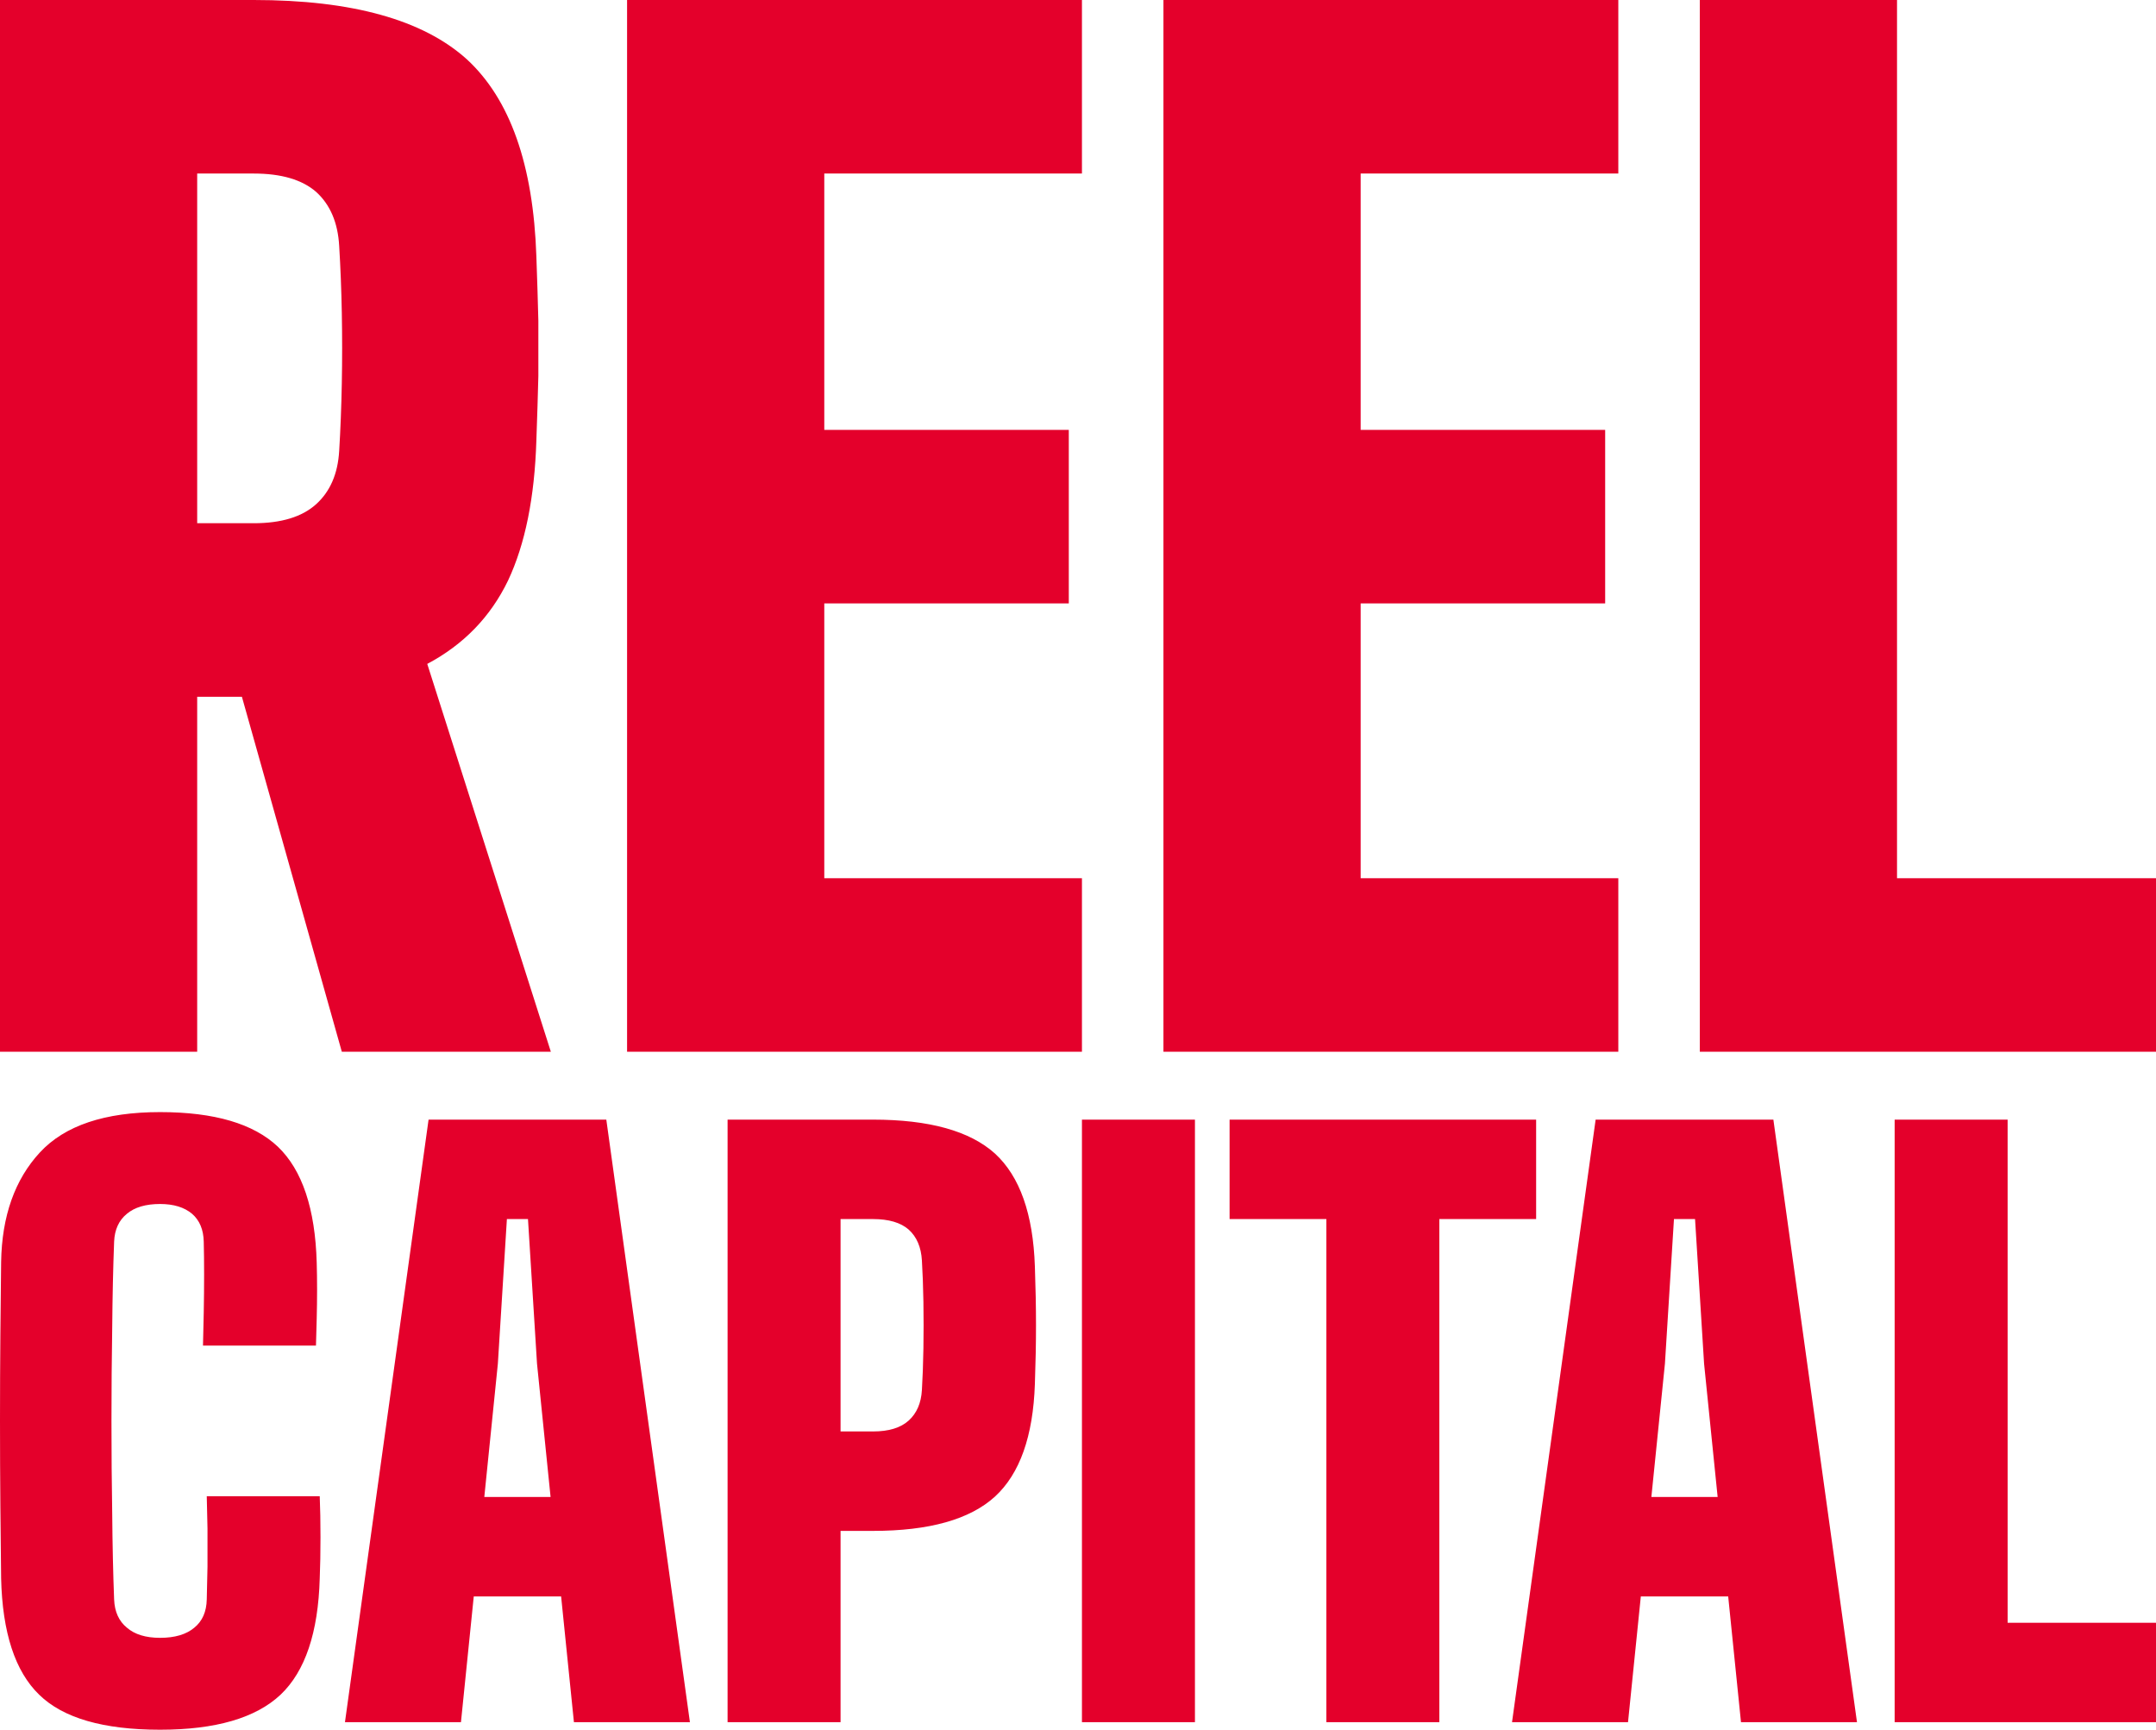
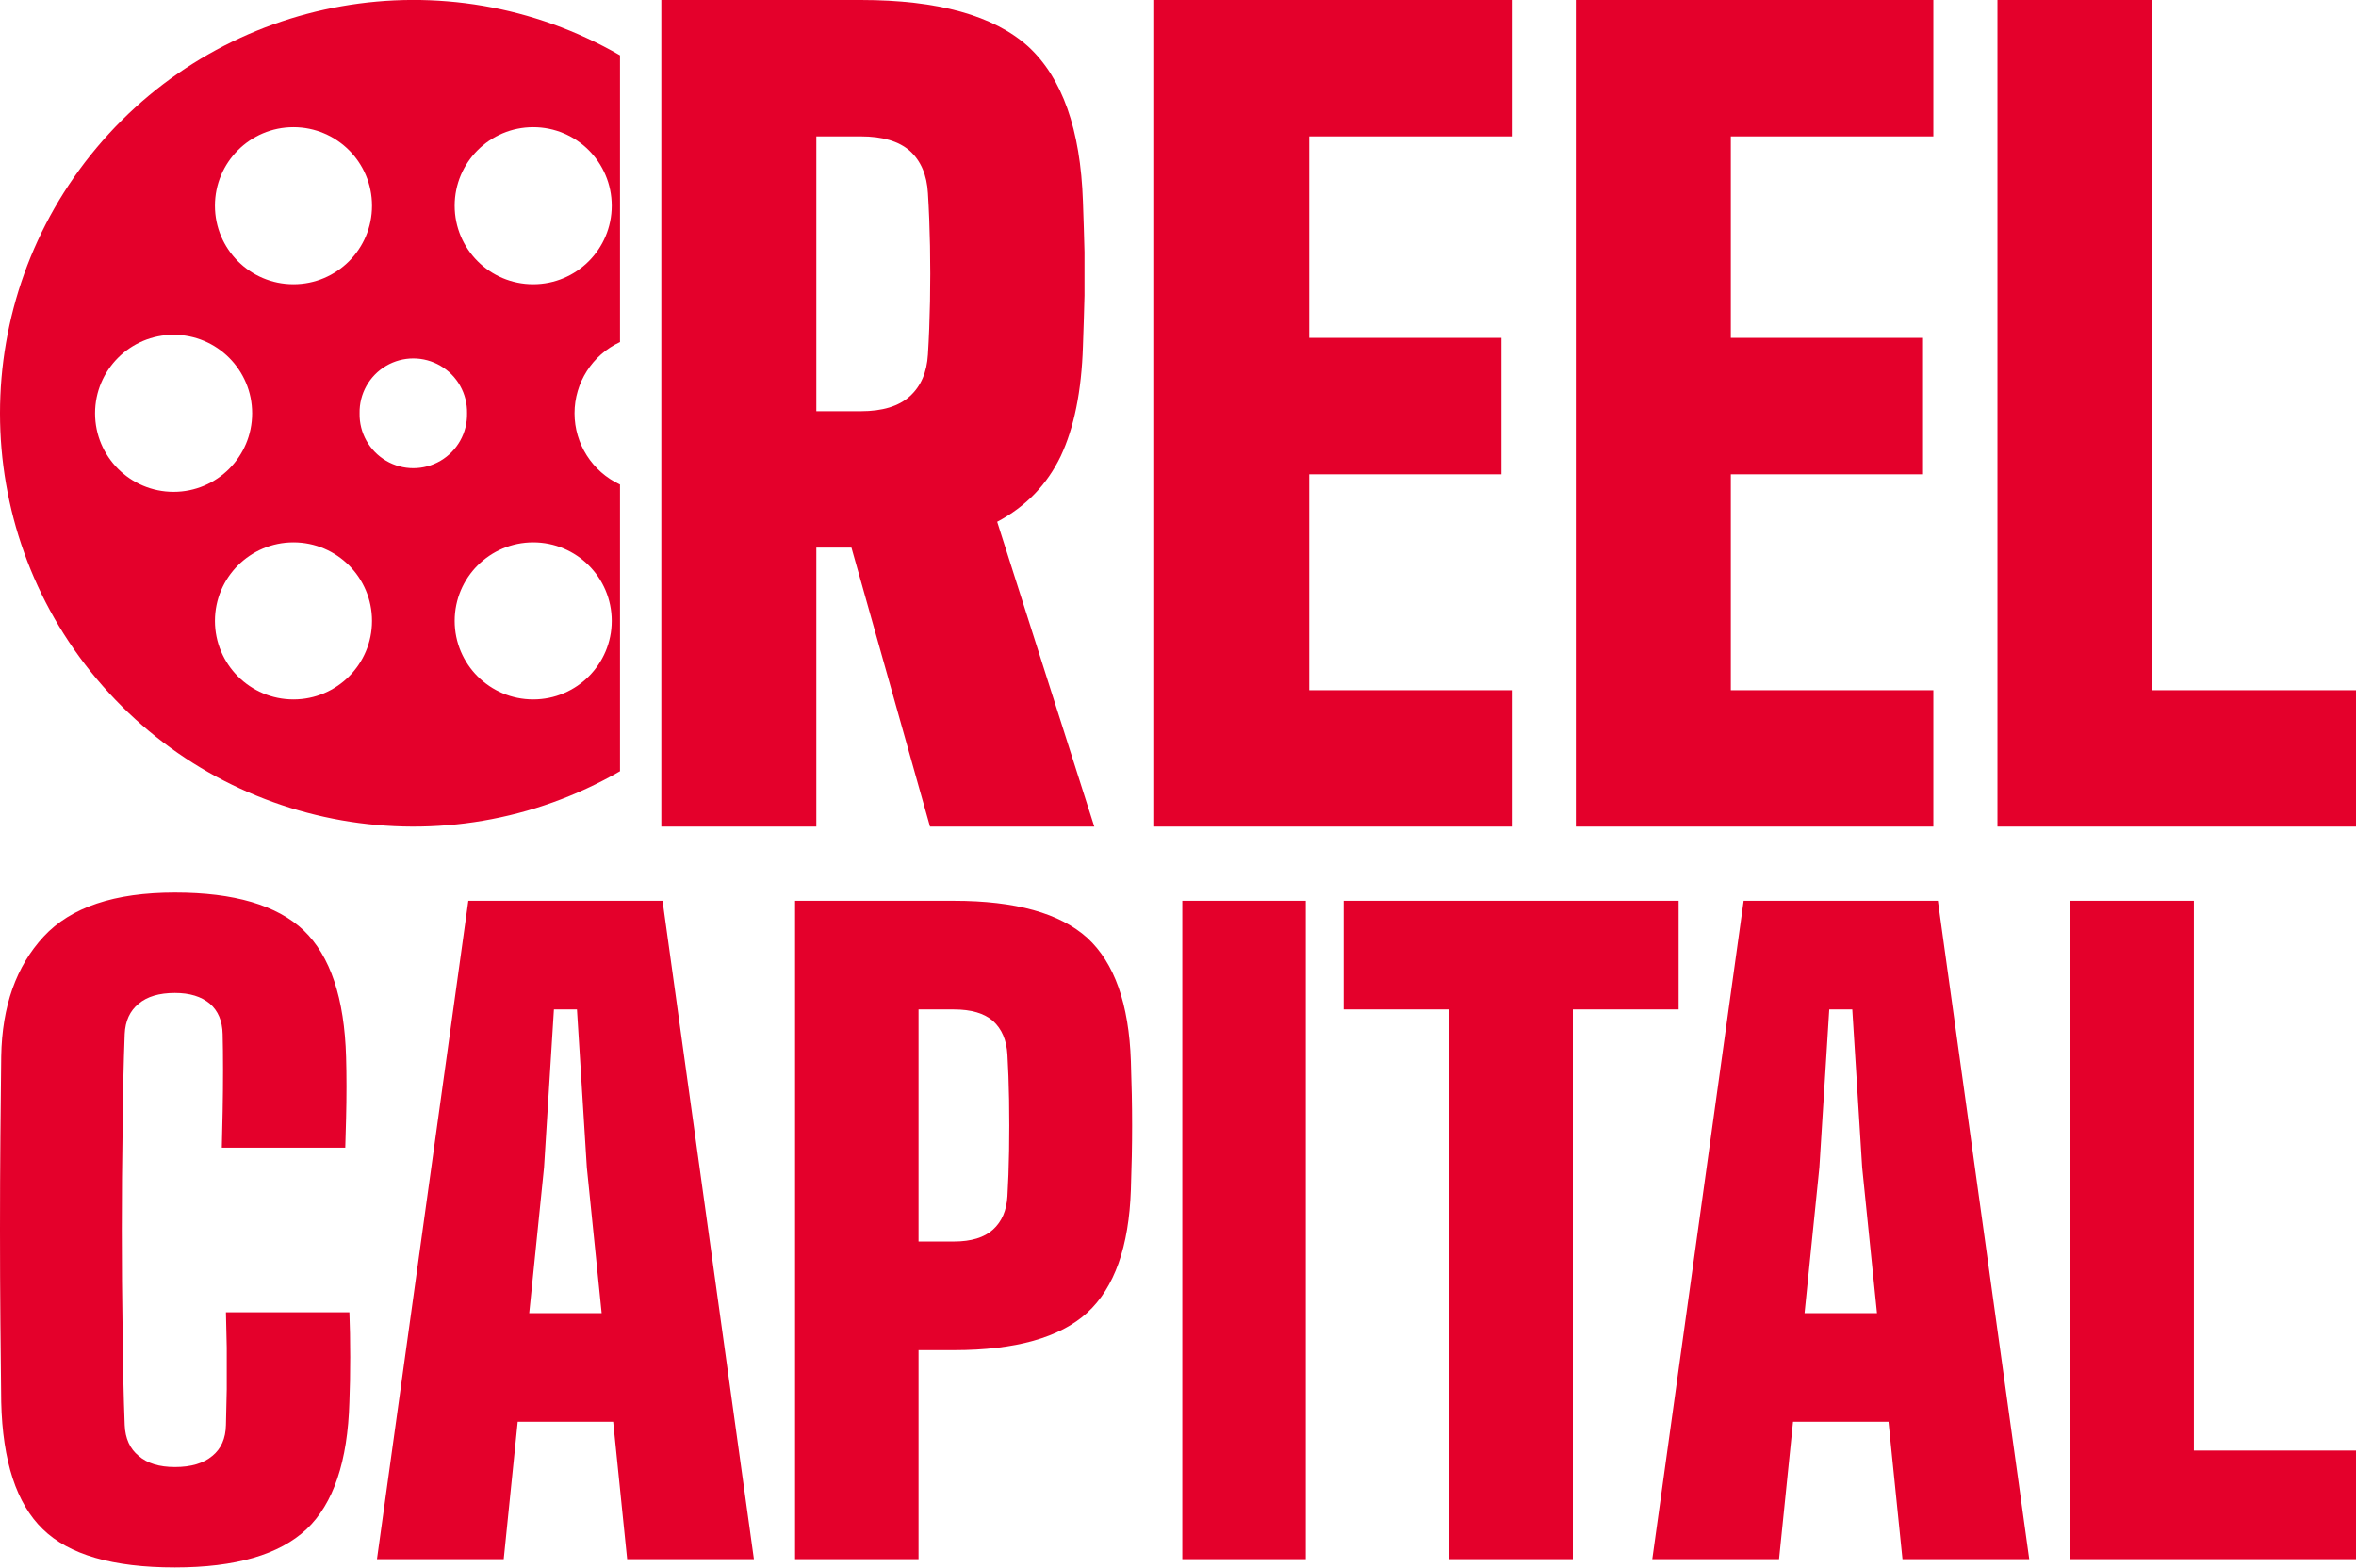
- <svg xmlns="http://www.w3.org/2000/svg" viewBox="0 0 1000 802.27" width="1000" height="802.27">
-   <path fill="#e4002b" d="M0 487.8L0 0L117.68 0Q185.98 0 216.46 27.44Q246.65 55.18 248.78 118.9Q249.39 135.98 249.7 148.78Q249.7 161.59 249.7 174.39Q249.39 187.2 248.78 204.27Q247.56 243.9 235.67 269.21Q223.48 294.51 198.17 307.93L255.49 487.8L158.54 487.8L112.2 323.17L91.46 323.17L91.46 487.8ZM91.46 242.68L117.68 242.68Q136.89 242.68 146.65 233.84Q156.4 225 157.32 209.15Q158.23 194.21 158.54 177.74Q158.84 161.59 158.54 145.12Q158.23 128.96 157.32 114.02Q156.4 97.87 146.65 89.02Q136.89 80.49 117.68 80.49L91.46 80.49ZM290.85 487.8L290.85 0L501.83 0L501.83 80.49L382.32 80.49L382.32 199.39L495.73 199.39L495.73 279.88L382.32 279.88L382.32 407.32L501.83 407.32L501.83 487.8ZM539.63 487.8L539.63 0L750.61 0L750.61 80.49L631.1 80.49L631.1 199.39L744.51 199.39L744.51 279.88L631.1 279.88L631.1 407.32L750.61 407.32L750.61 487.8ZM788.41 487.8L788.41 0L879.88 0L879.88 407.32L1000 407.32L1000 487.8ZM74.24 802.27Q34.76 802.27 18.17 786.03Q1.4 769.79 0.52 732.06Q0.35 717.56 0.17 698.52Q0 679.48 0 658.87Q0 638.43 0.17 619.22Q0.35 600.18 0.52 585.33Q1.05 553.37 18.52 534.5Q35.81 515.81 74.24 515.81Q111.97 515.81 128.91 531.88Q145.85 548.13 146.9 585.68Q147.07 591.44 147.07 598.08Q147.07 604.89 146.9 611.53Q146.72 618.34 146.55 624.11L94.15 624.11Q94.32 617.65 94.5 608.74Q94.67 600 94.67 591.1Q94.67 582.36 94.5 575.9Q94.32 567.51 89.08 562.97Q83.67 558.43 74.24 558.43Q64.28 558.43 58.86 562.97Q53.28 567.51 52.93 575.9Q52.23 594.24 52.05 615.55Q51.7 636.86 51.7 659.04Q51.7 681.23 52.05 702.36Q52.23 723.67 52.93 741.84Q53.28 750.4 58.86 754.94Q64.28 759.65 74.24 759.65Q84.54 759.65 90.13 754.94Q95.72 750.4 95.9 741.84Q96.07 735.55 96.24 726.64Q96.24 717.91 96.24 709Q96.07 700.27 95.9 693.98L148.3 693.98Q148.65 702.36 148.65 713.02Q148.65 723.67 148.3 732.06Q147.25 769.79 130.13 786.03Q112.84 802.27 74.24 802.27ZM160 798.78L198.78 519.3L281.22 519.3L320 798.78L266.2 798.78L260.26 740.44L219.74 740.44L213.8 798.78ZM224.63 694.33L255.37 694.33L249.08 632.49L244.89 565.42L235.11 565.42L230.92 632.49ZM337.47 798.78L337.47 519.3L404.89 519.3Q444.02 519.3 461.48 535.03Q478.78 550.92 480 587.43Q480.52 602.1 480.52 614.68Q480.52 627.25 480 641.92Q478.78 678.26 461.48 694.15Q444.02 710.05 404.89 710.05L389.87 710.05L389.87 798.78ZM389.87 663.93L404.89 663.93Q415.9 663.93 421.48 658.87Q427.07 653.8 427.6 644.72Q428.12 636.16 428.3 625.33Q428.47 614.68 428.3 603.85Q428.12 593.19 427.6 584.63Q427.07 575.37 421.48 570.31Q415.9 565.42 404.89 565.42L389.87 565.42ZM501.83 798.78L501.83 519.3L554.24 519.3L554.24 798.78ZM615.2 798.78L615.2 565.42L570.31 565.42L570.31 519.3L712.49 519.3L712.49 565.42L667.6 565.42L667.6 798.78ZM701.31 798.78L740.09 519.3L822.53 519.3L861.31 798.78L807.51 798.78L801.57 740.44L761.05 740.44L755.11 798.78ZM765.94 694.33L796.68 694.33L790.39 632.49L786.2 565.42L776.42 565.42L772.23 632.49ZM878.78 798.78L878.78 519.3L931.18 519.3L931.18 752.67L1000 752.67L1000 798.78Z" />
+ <svg xmlns="http://www.w3.org/2000/svg" viewBox="0 0 1000 665.35" width="1000" height="665.35">
+   <path fill="#e4002b" d="M280.7 350.88L280.7 0L365.35 0Q414.47 0 436.4 19.74Q458.11 39.69 459.65 85.53Q460.09 97.81 460.31 107.02Q460.31 116.23 460.31 125.44Q460.09 134.65 459.65 146.93Q458.77 175.44 450.22 193.64Q441.45 211.84 423.25 221.49L464.47 350.88L394.74 350.88L361.4 232.46L346.49 232.46L346.49 350.88ZM346.49 174.56L365.35 174.56Q379.17 174.56 386.18 168.2Q393.2 161.84 393.86 150.44Q394.52 139.69 394.74 127.85Q394.96 116.23 394.74 104.39Q394.52 92.76 393.86 82.02Q393.2 70.39 386.18 64.04Q379.17 57.89 365.35 57.89L346.49 57.89ZM489.91 350.88L489.91 0L641.67 0L641.67 57.89L555.7 57.89L555.7 143.42L637.28 143.42L637.28 201.32L555.7 201.32L555.7 292.98L641.67 292.98L641.67 350.88ZM668.86 350.88L668.86 0L820.61 0L820.61 57.89L734.65 57.89L734.65 143.42L816.23 143.42L816.23 201.32L734.65 201.32L734.65 292.98L820.61 292.98L820.61 350.88ZM847.81 350.88L847.81 0L913.6 0L913.6 292.98L1000 292.98L1000 350.88ZM74.24 665.35Q34.76 665.35 18.17 649.1Q1.4 632.86 0.52 595.13Q0.35 580.63 0.17 561.59Q0 542.55 0 521.94Q0 501.5 0.17 482.29Q0.35 463.25 0.52 448.4Q1.05 416.44 18.52 397.57Q35.81 378.88 74.24 378.88Q111.97 378.88 128.91 394.95Q145.85 411.2 146.9 448.75Q147.07 454.52 147.07 461.15Q147.07 467.97 146.9 474.6Q146.72 481.42 146.55 487.18L94.15 487.18Q94.32 480.72 94.5 471.81Q94.67 463.08 94.67 454.17Q94.67 445.43 94.5 438.97Q94.32 430.59 89.08 426.05Q83.67 421.5 74.24 421.5Q64.28 421.5 58.86 426.05Q53.28 430.59 52.93 438.97Q52.23 457.31 52.05 478.62Q51.7 499.93 51.7 522.12Q51.7 544.3 52.05 565.43Q52.23 586.74 52.93 604.91Q53.28 613.47 58.86 618.01Q64.28 622.73 74.24 622.73Q84.54 622.73 90.13 618.01Q95.72 613.47 95.9 604.91Q96.07 598.62 96.24 589.71Q96.24 580.98 96.24 572.07Q96.07 563.34 95.9 557.05L148.3 557.05Q148.65 565.43 148.65 576.09Q148.65 586.74 148.3 595.13Q147.25 632.86 130.13 649.1Q112.84 665.35 74.24 665.35ZM160 661.85L198.78 382.38L281.22 382.38L320 661.85L266.2 661.85L260.26 603.51L219.74 603.51L213.8 661.85ZM224.63 557.4L255.37 557.4L249.08 495.56L244.89 428.49L235.11 428.49L230.92 495.56ZM337.47 661.85L337.47 382.38L404.89 382.38Q444.02 382.38 461.48 398.1Q478.78 413.99 480 450.5Q480.52 465.17 480.52 477.75Q480.52 490.32 480 505Q478.78 541.33 461.48 557.22Q444.02 573.12 404.89 573.12L389.87 573.12L389.87 661.85ZM389.87 527.01L404.89 527.01Q415.9 527.01 421.48 521.94Q427.07 516.88 427.6 507.79Q428.12 499.23 428.3 488.4Q428.47 477.75 428.3 466.92Q428.12 456.26 427.6 447.7Q427.07 438.45 421.48 433.38Q415.9 428.49 404.89 428.49L389.87 428.49ZM501.83 661.85L501.83 382.38L554.24 382.38L554.24 661.85ZM615.2 661.85L615.2 428.49L570.31 428.49L570.31 382.38L712.49 382.38L712.49 428.49L667.6 428.49L667.6 661.85ZM701.31 661.85L740.09 382.38L822.53 382.38L861.31 661.85L807.51 661.85L801.57 603.51L761.05 603.51L755.11 661.85ZM765.94 557.4L796.68 557.4L790.39 495.56L786.2 428.49L776.42 428.49L772.23 495.56ZM878.78 661.85L878.78 382.38L931.18 382.38L931.18 615.74L1000 615.74L1000 661.85Z" />
+   <path fill="#e4002b" fill-rule="evenodd" d="M263.16 23.5A175.44 175.44 0 1 0 263.16 327.37ZM152.63 175.44a22.81 22.81 0 1 0 45.61 0a22.81 22.81 0 1 0 -45.61 0ZM263.16 145.2A33.33 33.33 0 0 0 263.16 205.67ZM192.98 263.56a33.33 33.33 0 1 0 66.67 0a33.33 33.33 0 1 0 -66.67 0ZM91.23 263.56a33.33 33.33 0 1 0 66.67 0a33.33 33.33 0 1 0 -66.67 0ZM40.35 175.44a33.33 33.33 0 1 0 66.67 0a33.33 33.33 0 1 0 -66.67 0ZM91.23 87.32a33.33 33.33 0 1 0 66.67 0a33.33 33.33 0 1 0 -66.67 0ZM192.98 87.32a33.33 33.33 0 1 0 66.67 0a33.33 33.33 0 1 0 -66.67 0Z" />
</svg>
